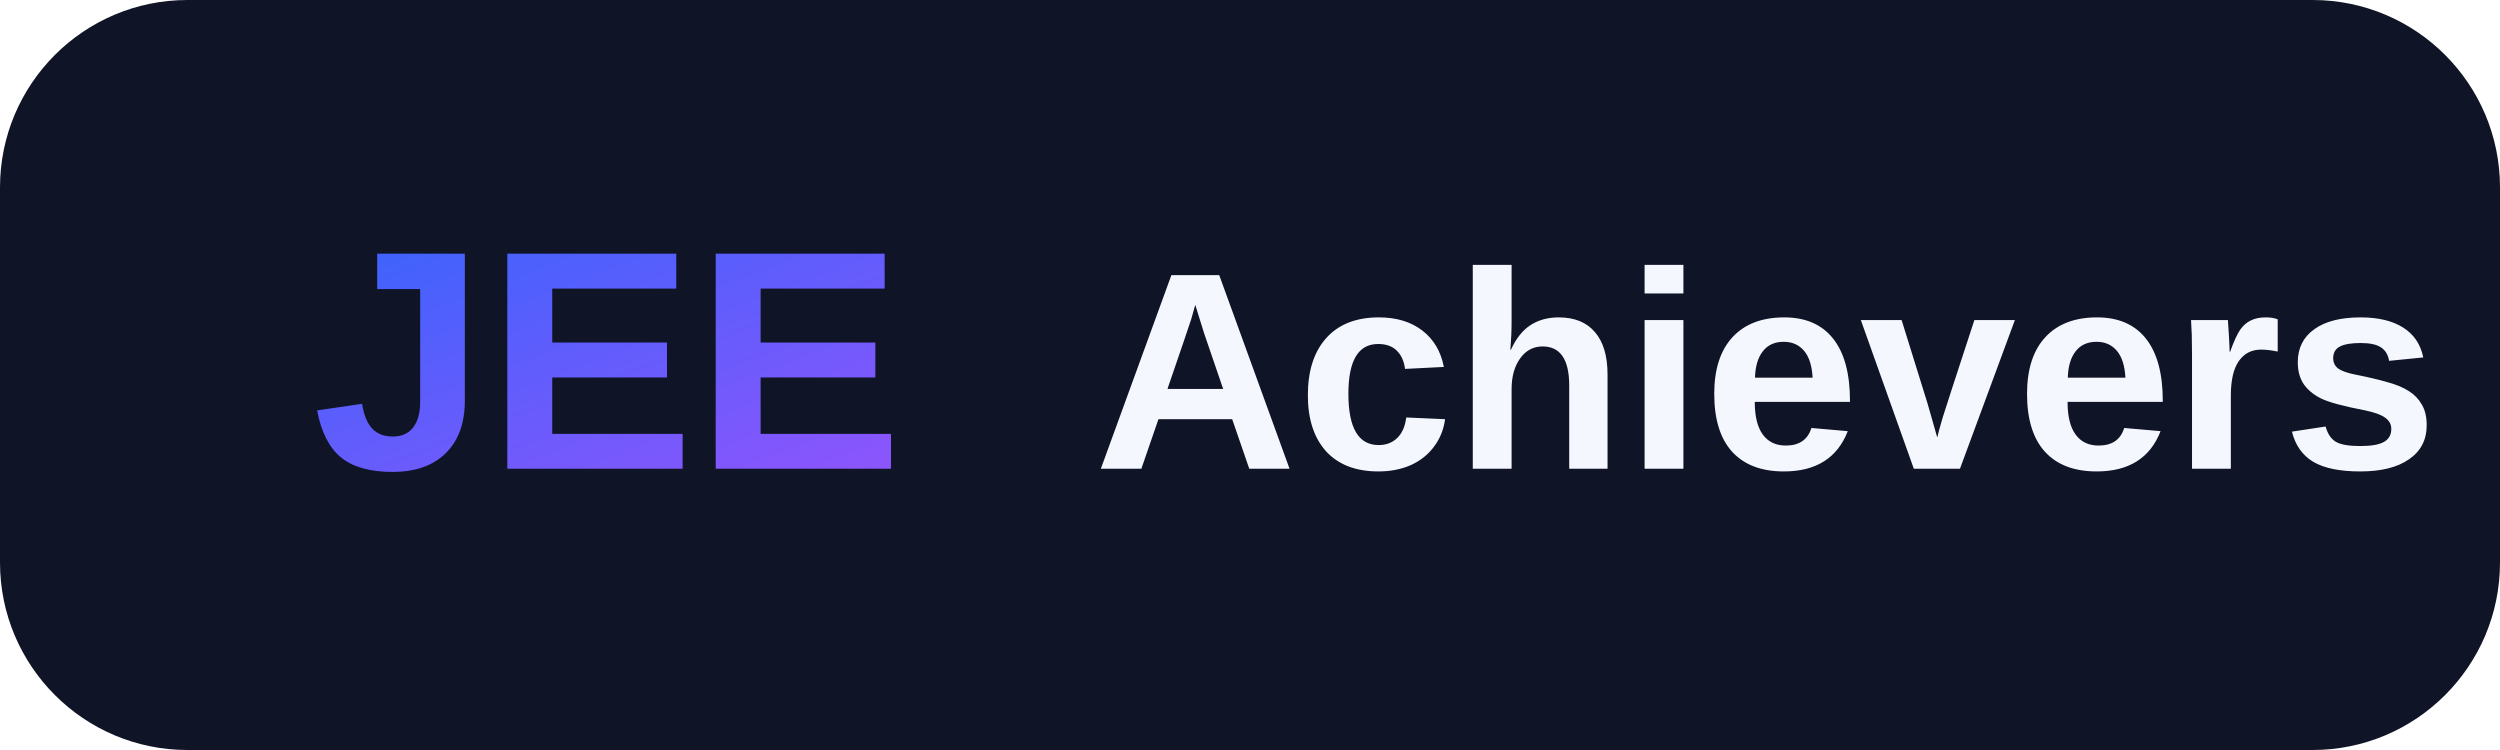
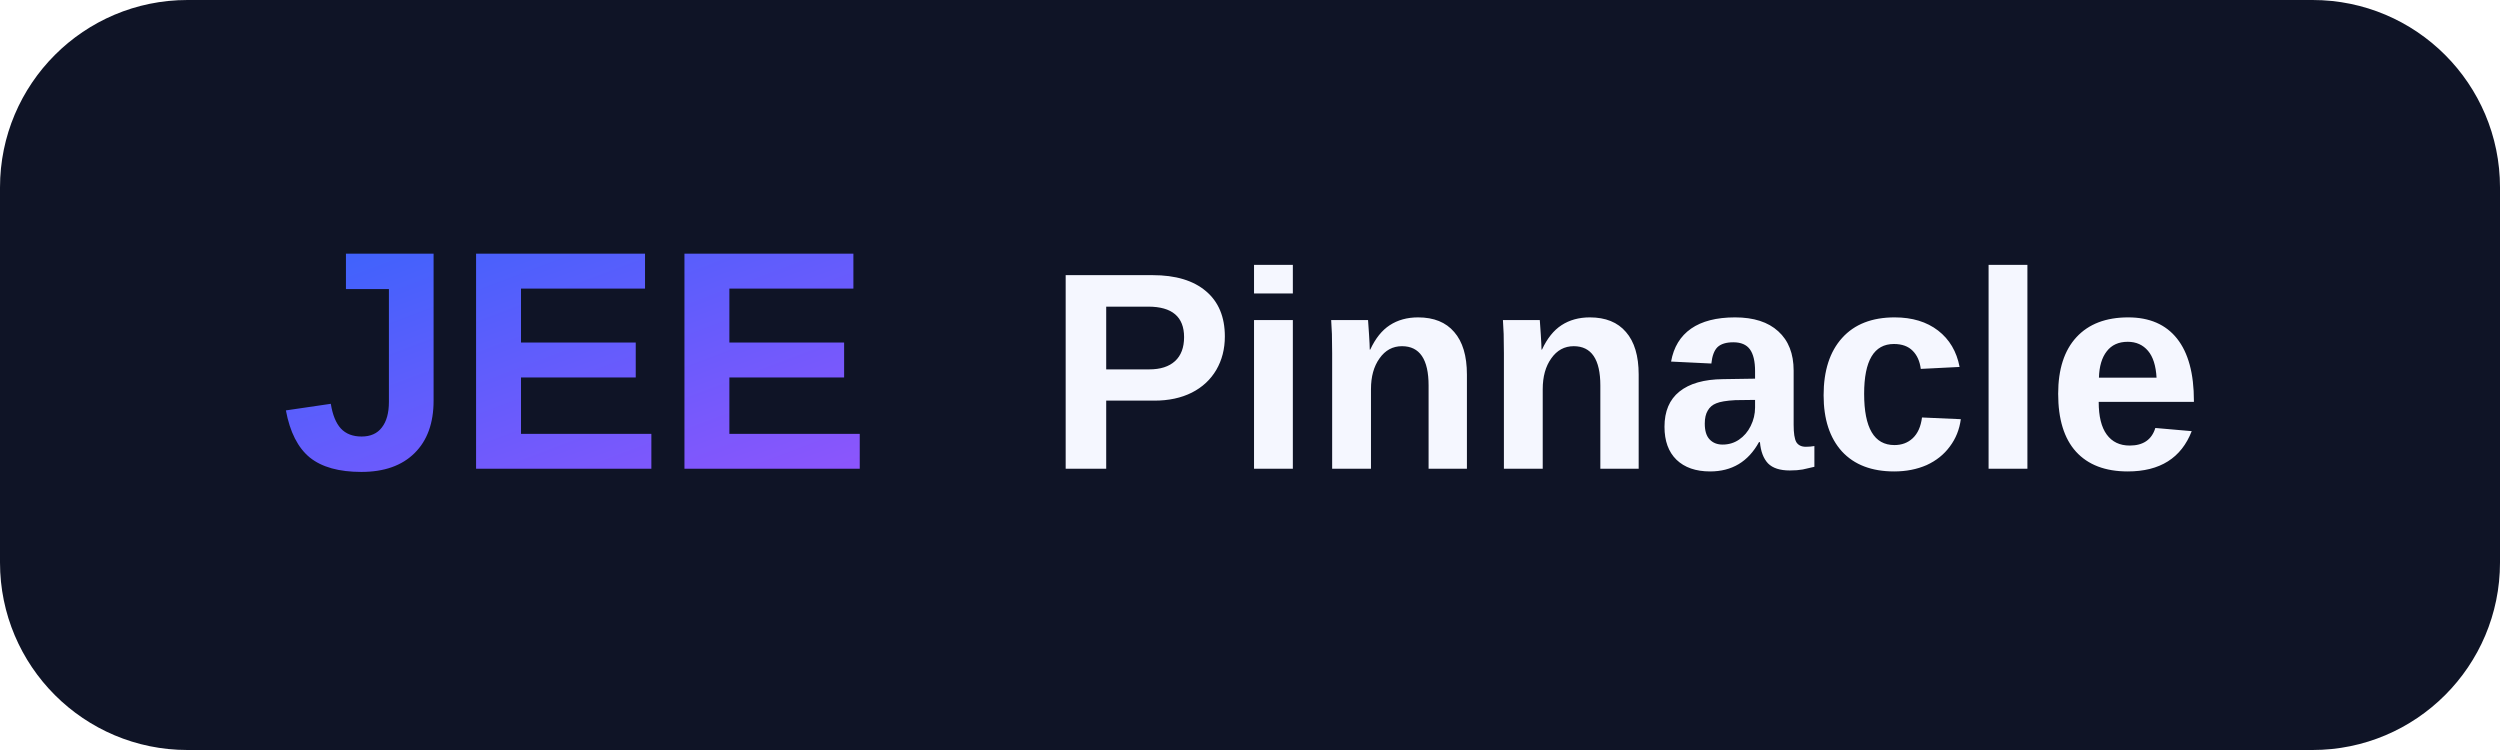
<svg xmlns="http://www.w3.org/2000/svg" viewBox="0 0 160 48" role="img" aria-labelledby="title desc">
  <defs>
    <linearGradient id="grad" x1="0%" y1="0%" x2="100%" y2="100%">
      <stop offset="0%" stop-color="#3C63FC" />
      <stop offset="100%" stop-color="#8D55FC" />
    </linearGradient>
  </defs>
  <rect width="160" height="48" rx="12" fill="#0F1426" />
  <g fill="url(#grad)" font-family="'Manrope', 'Helvetica Neue', Arial, sans-serif" font-weight="700">
-     <text x="20" y="30" font-size="20">JEE</text>
-     <text x="70" y="30" font-size="18" fill="#F5F7FF">Achievers</text>
+     <text x="18" y="30" font-size="20">JEE</text>
+     <text x="67" y="30" font-size="18" fill="#F5F7FF">Pinnacle</text>
  </g>
</svg>
